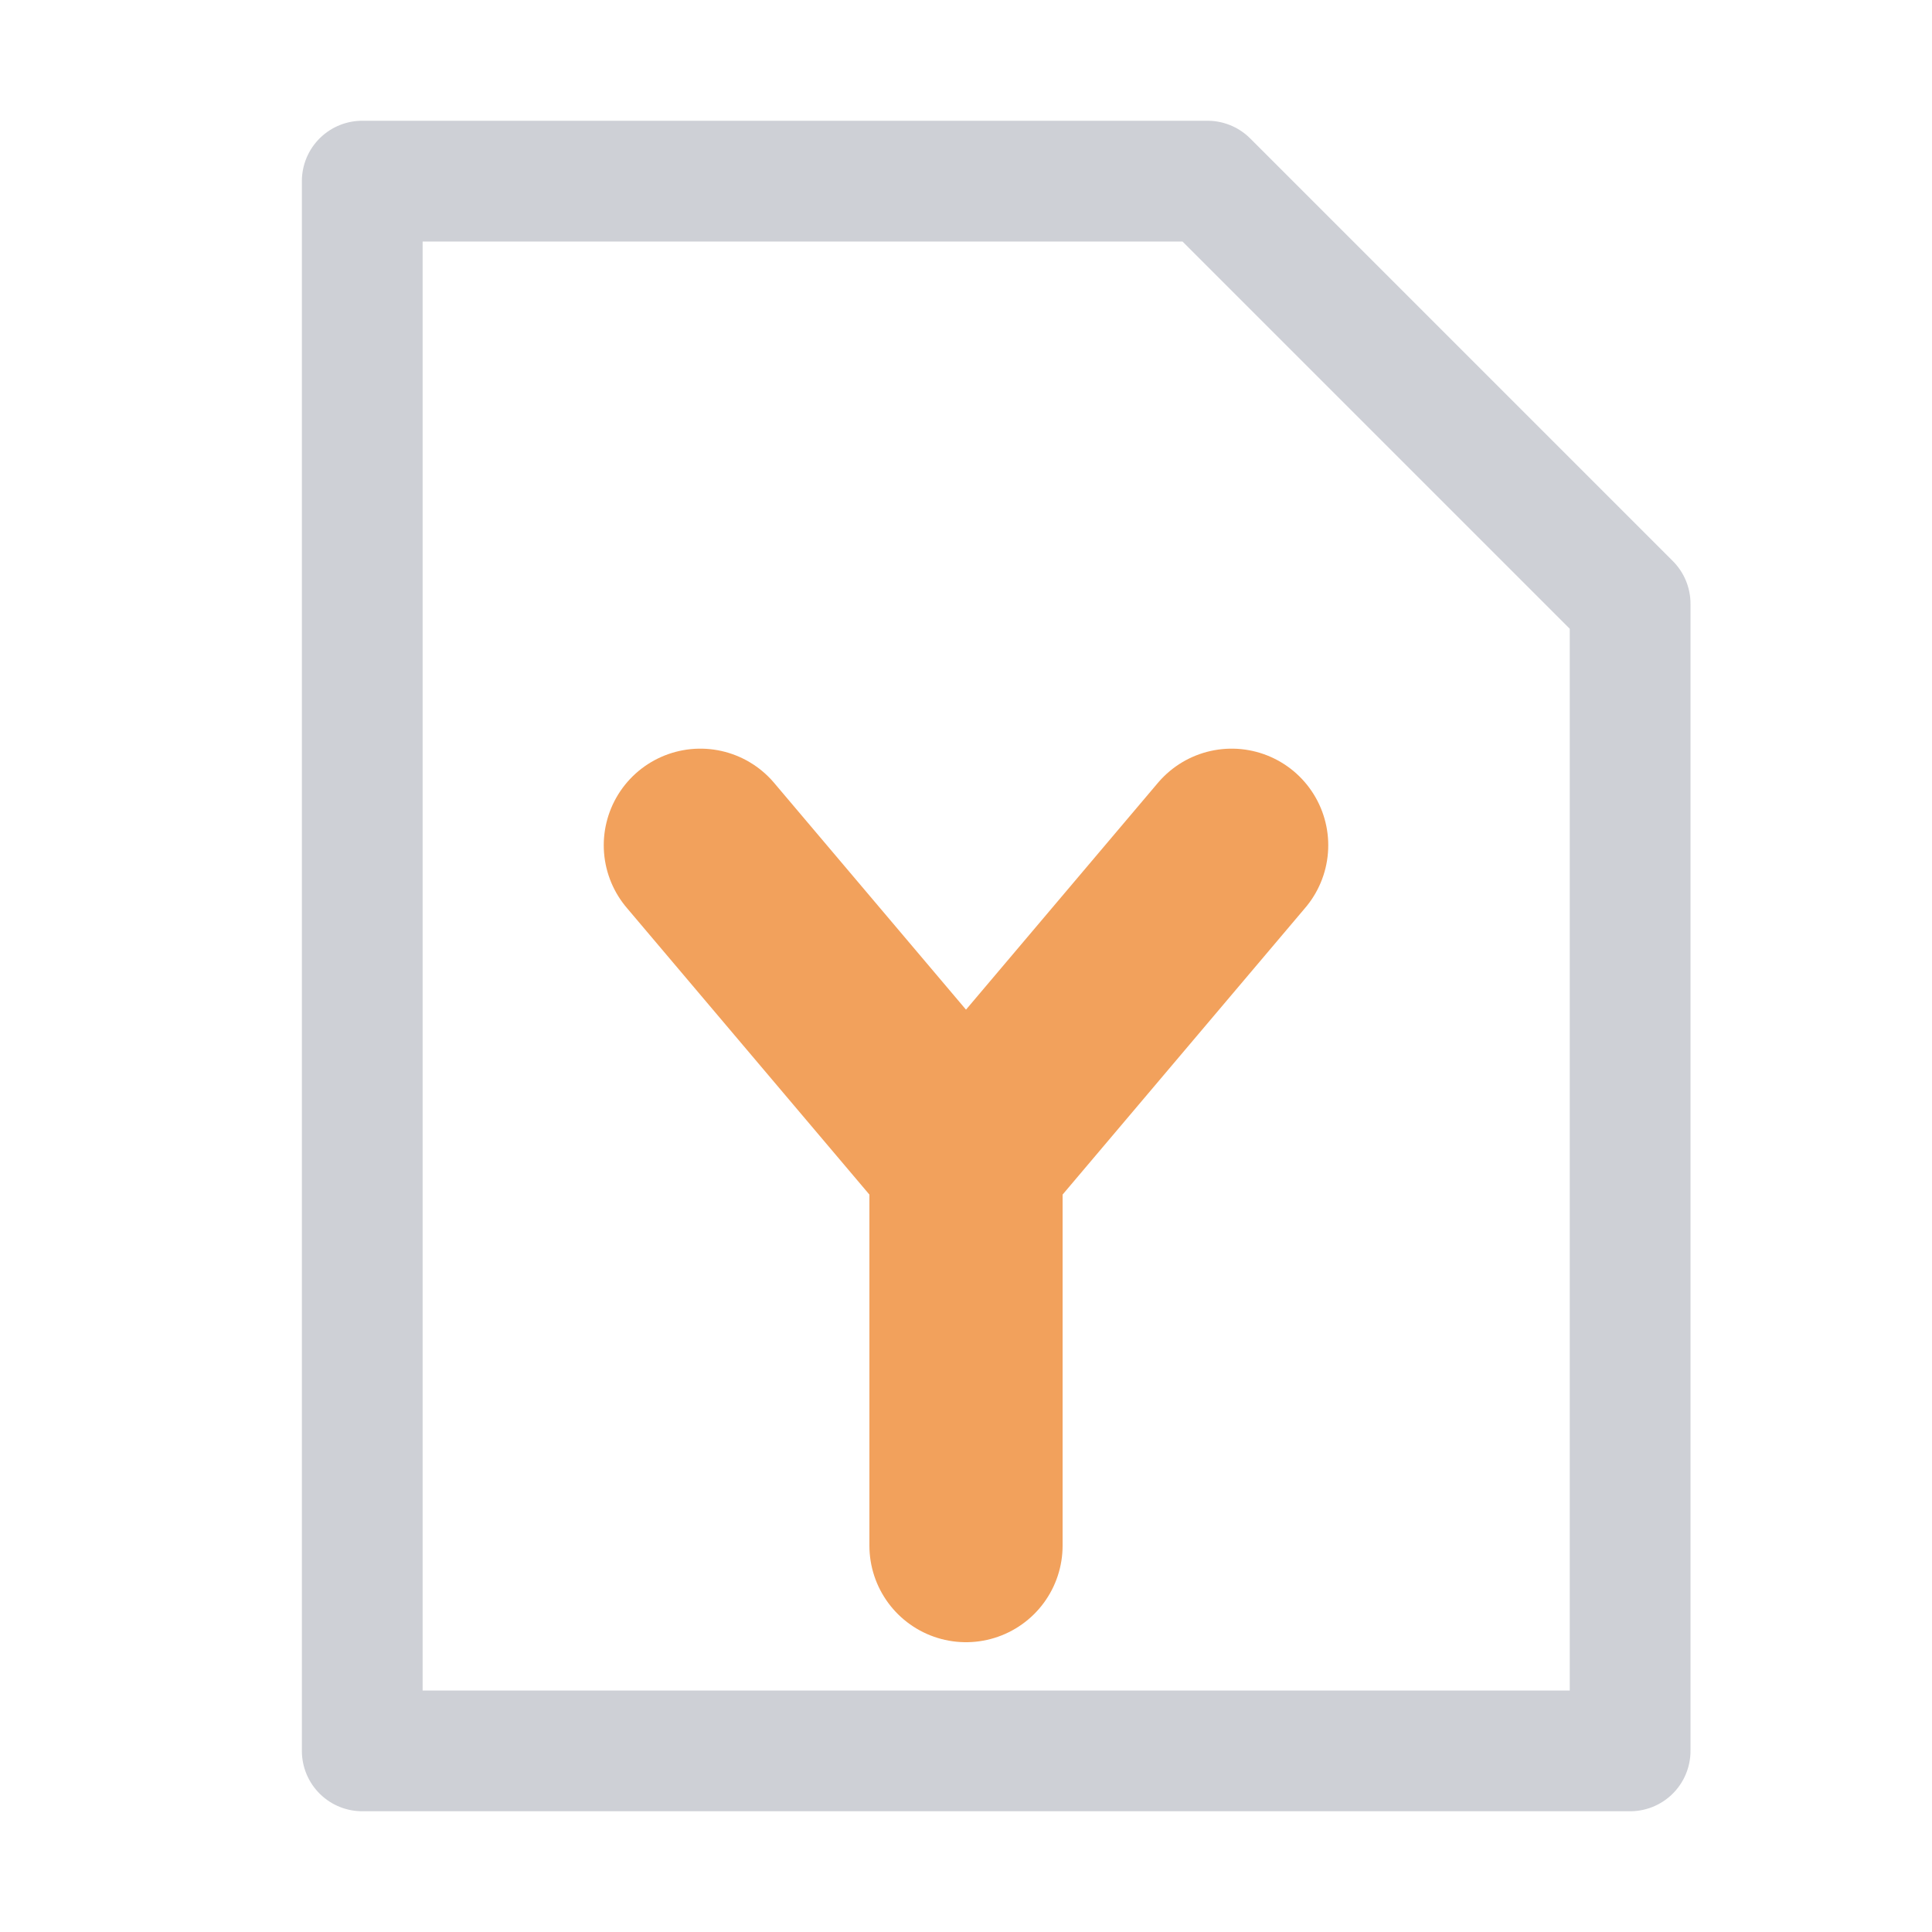
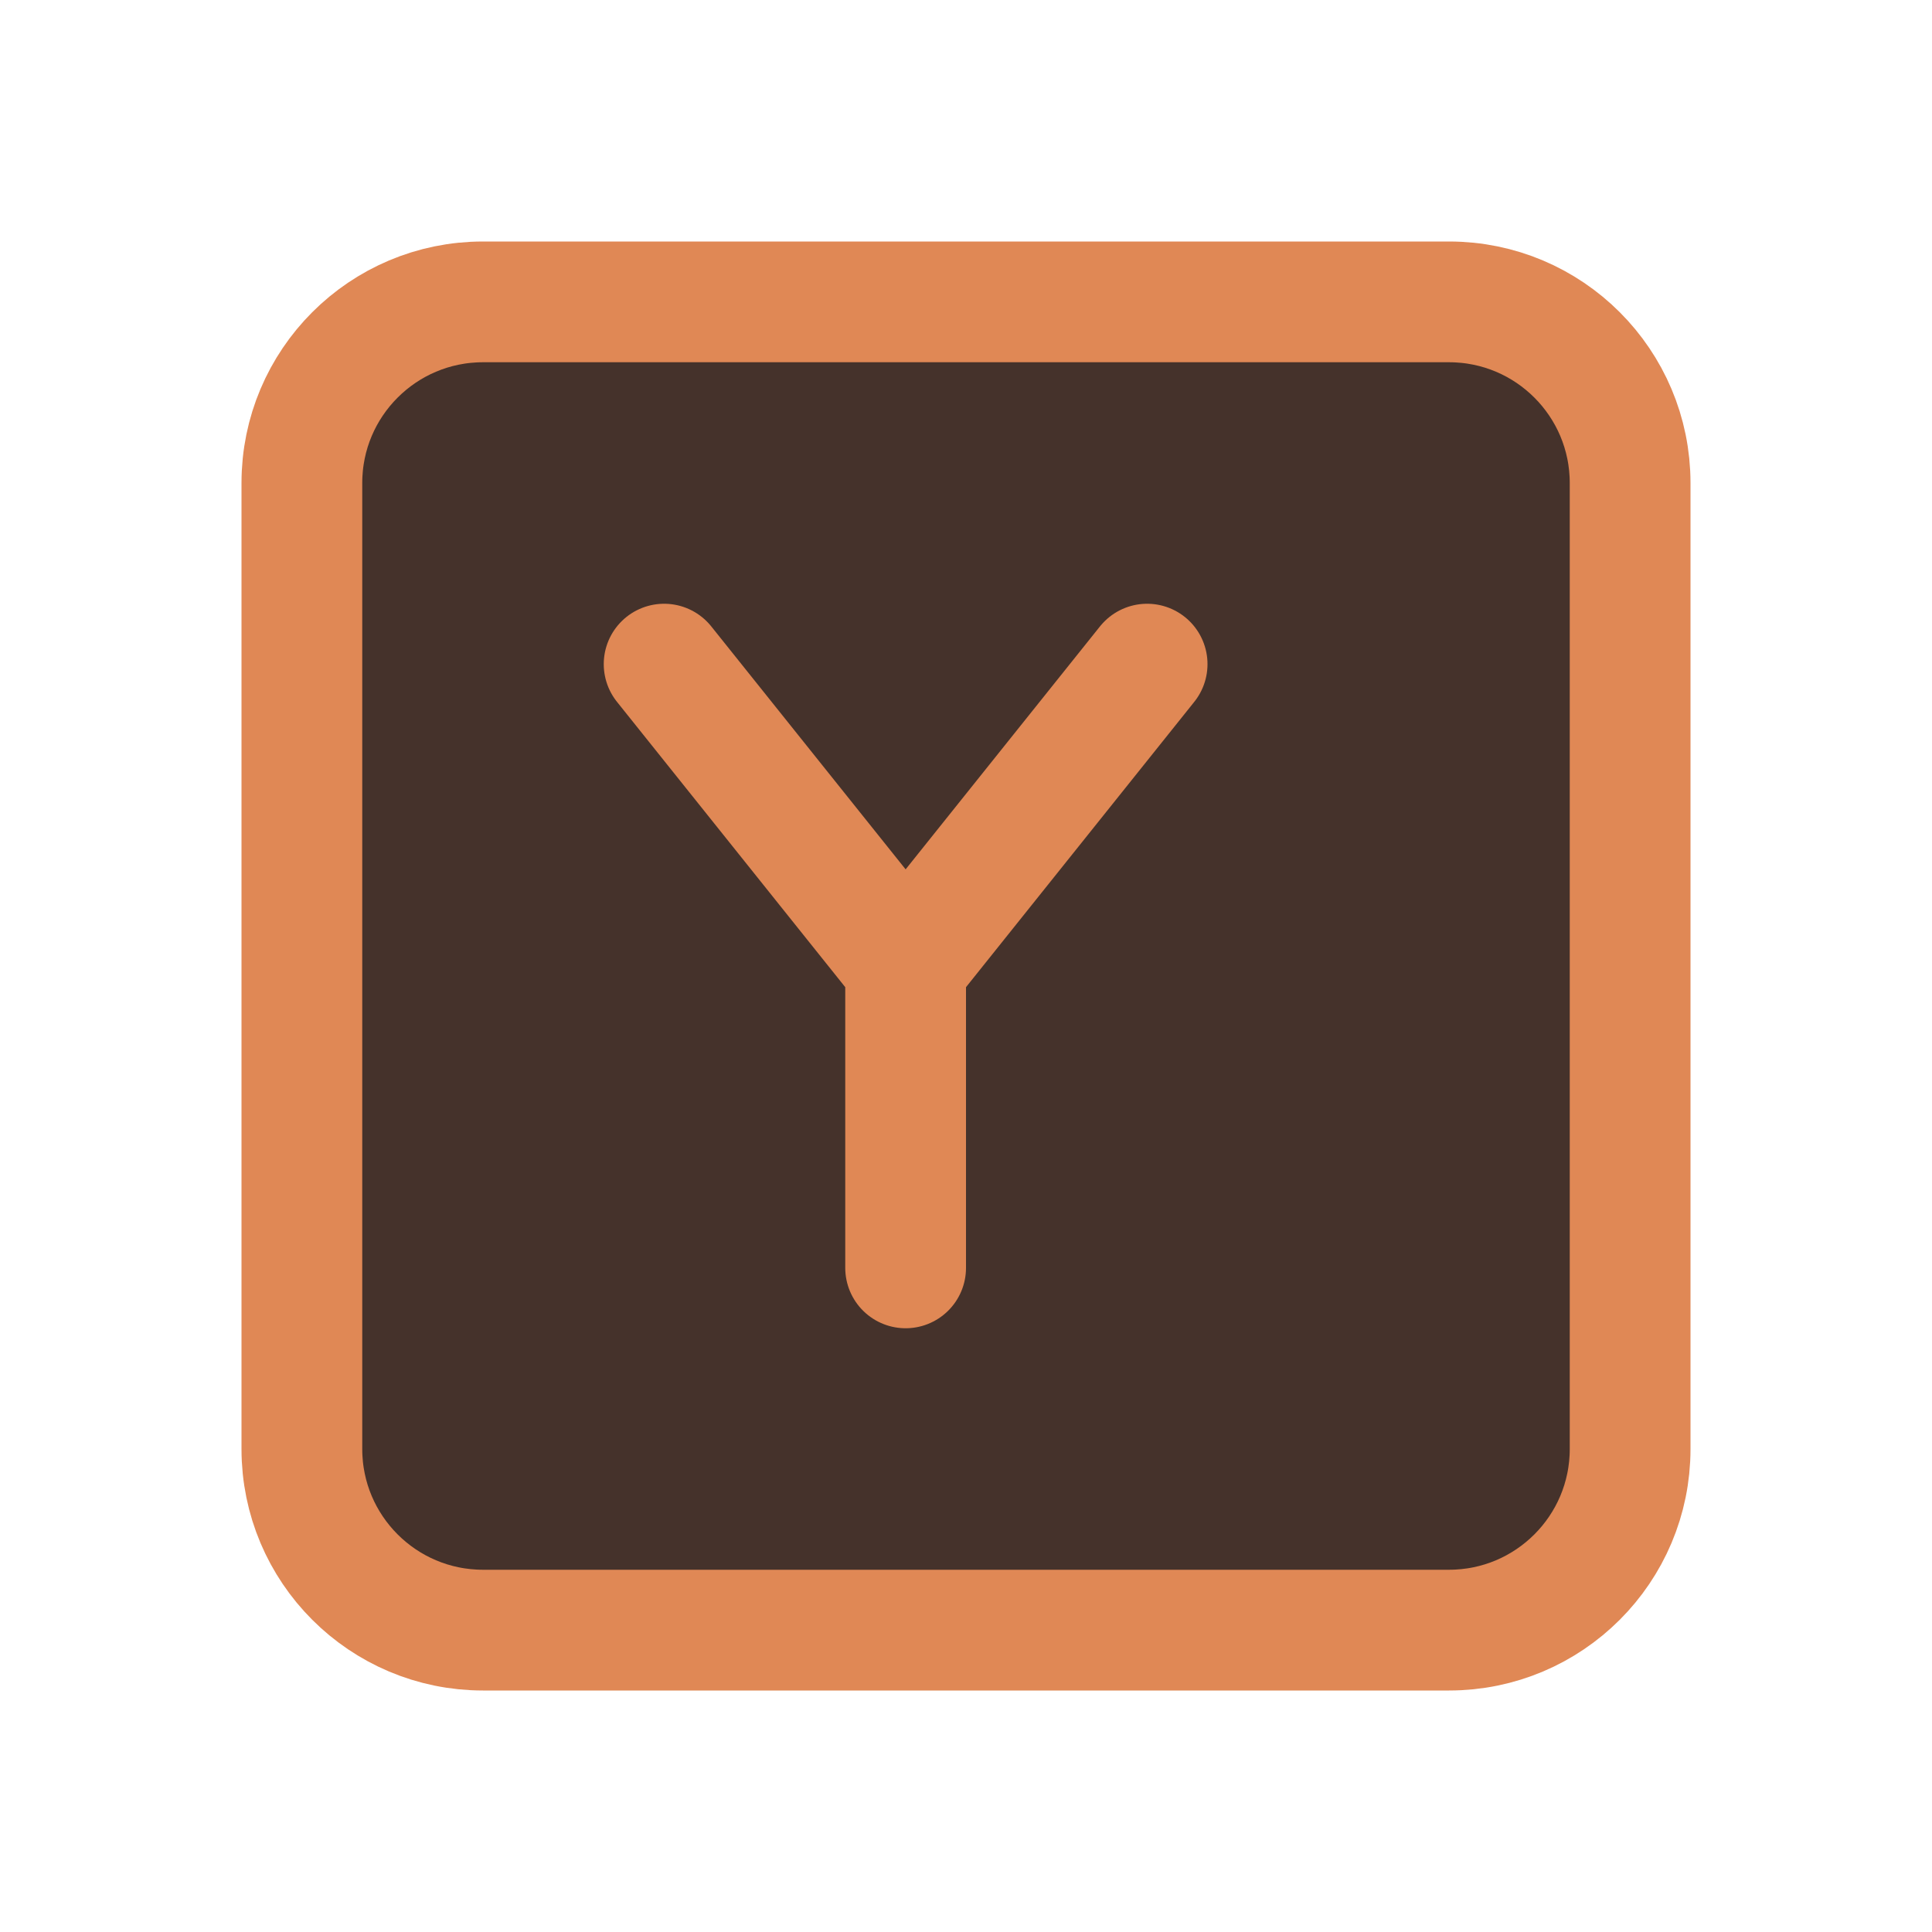
<svg xmlns="http://www.w3.org/2000/svg" width="16" height="16" viewBox="0 0 16 16">
-   <path d="M3 1.5h7l3.5 3.5v9.5h-10.5z" fill="none" stroke="#CED0D6" stroke-linejoin="round" />
-   <path d="M5.8 7l2.2 2.6 2.2-2.6M8 9.6v3.2" fill="none" stroke="#F2A15C" stroke-width="1.6" stroke-linecap="round" stroke-linejoin="round" />
+   <rect x="2.5" y="2.5" width="11" height="11" rx="1.5" fill="#45322B" stroke="#E08855" />
+   <path d="M5.5 5.5L7.5 8L9.5 5.5M7.5 8V10.5" fill="none" stroke="#E08855" stroke-linecap="round" stroke-linejoin="round" />
</svg>
